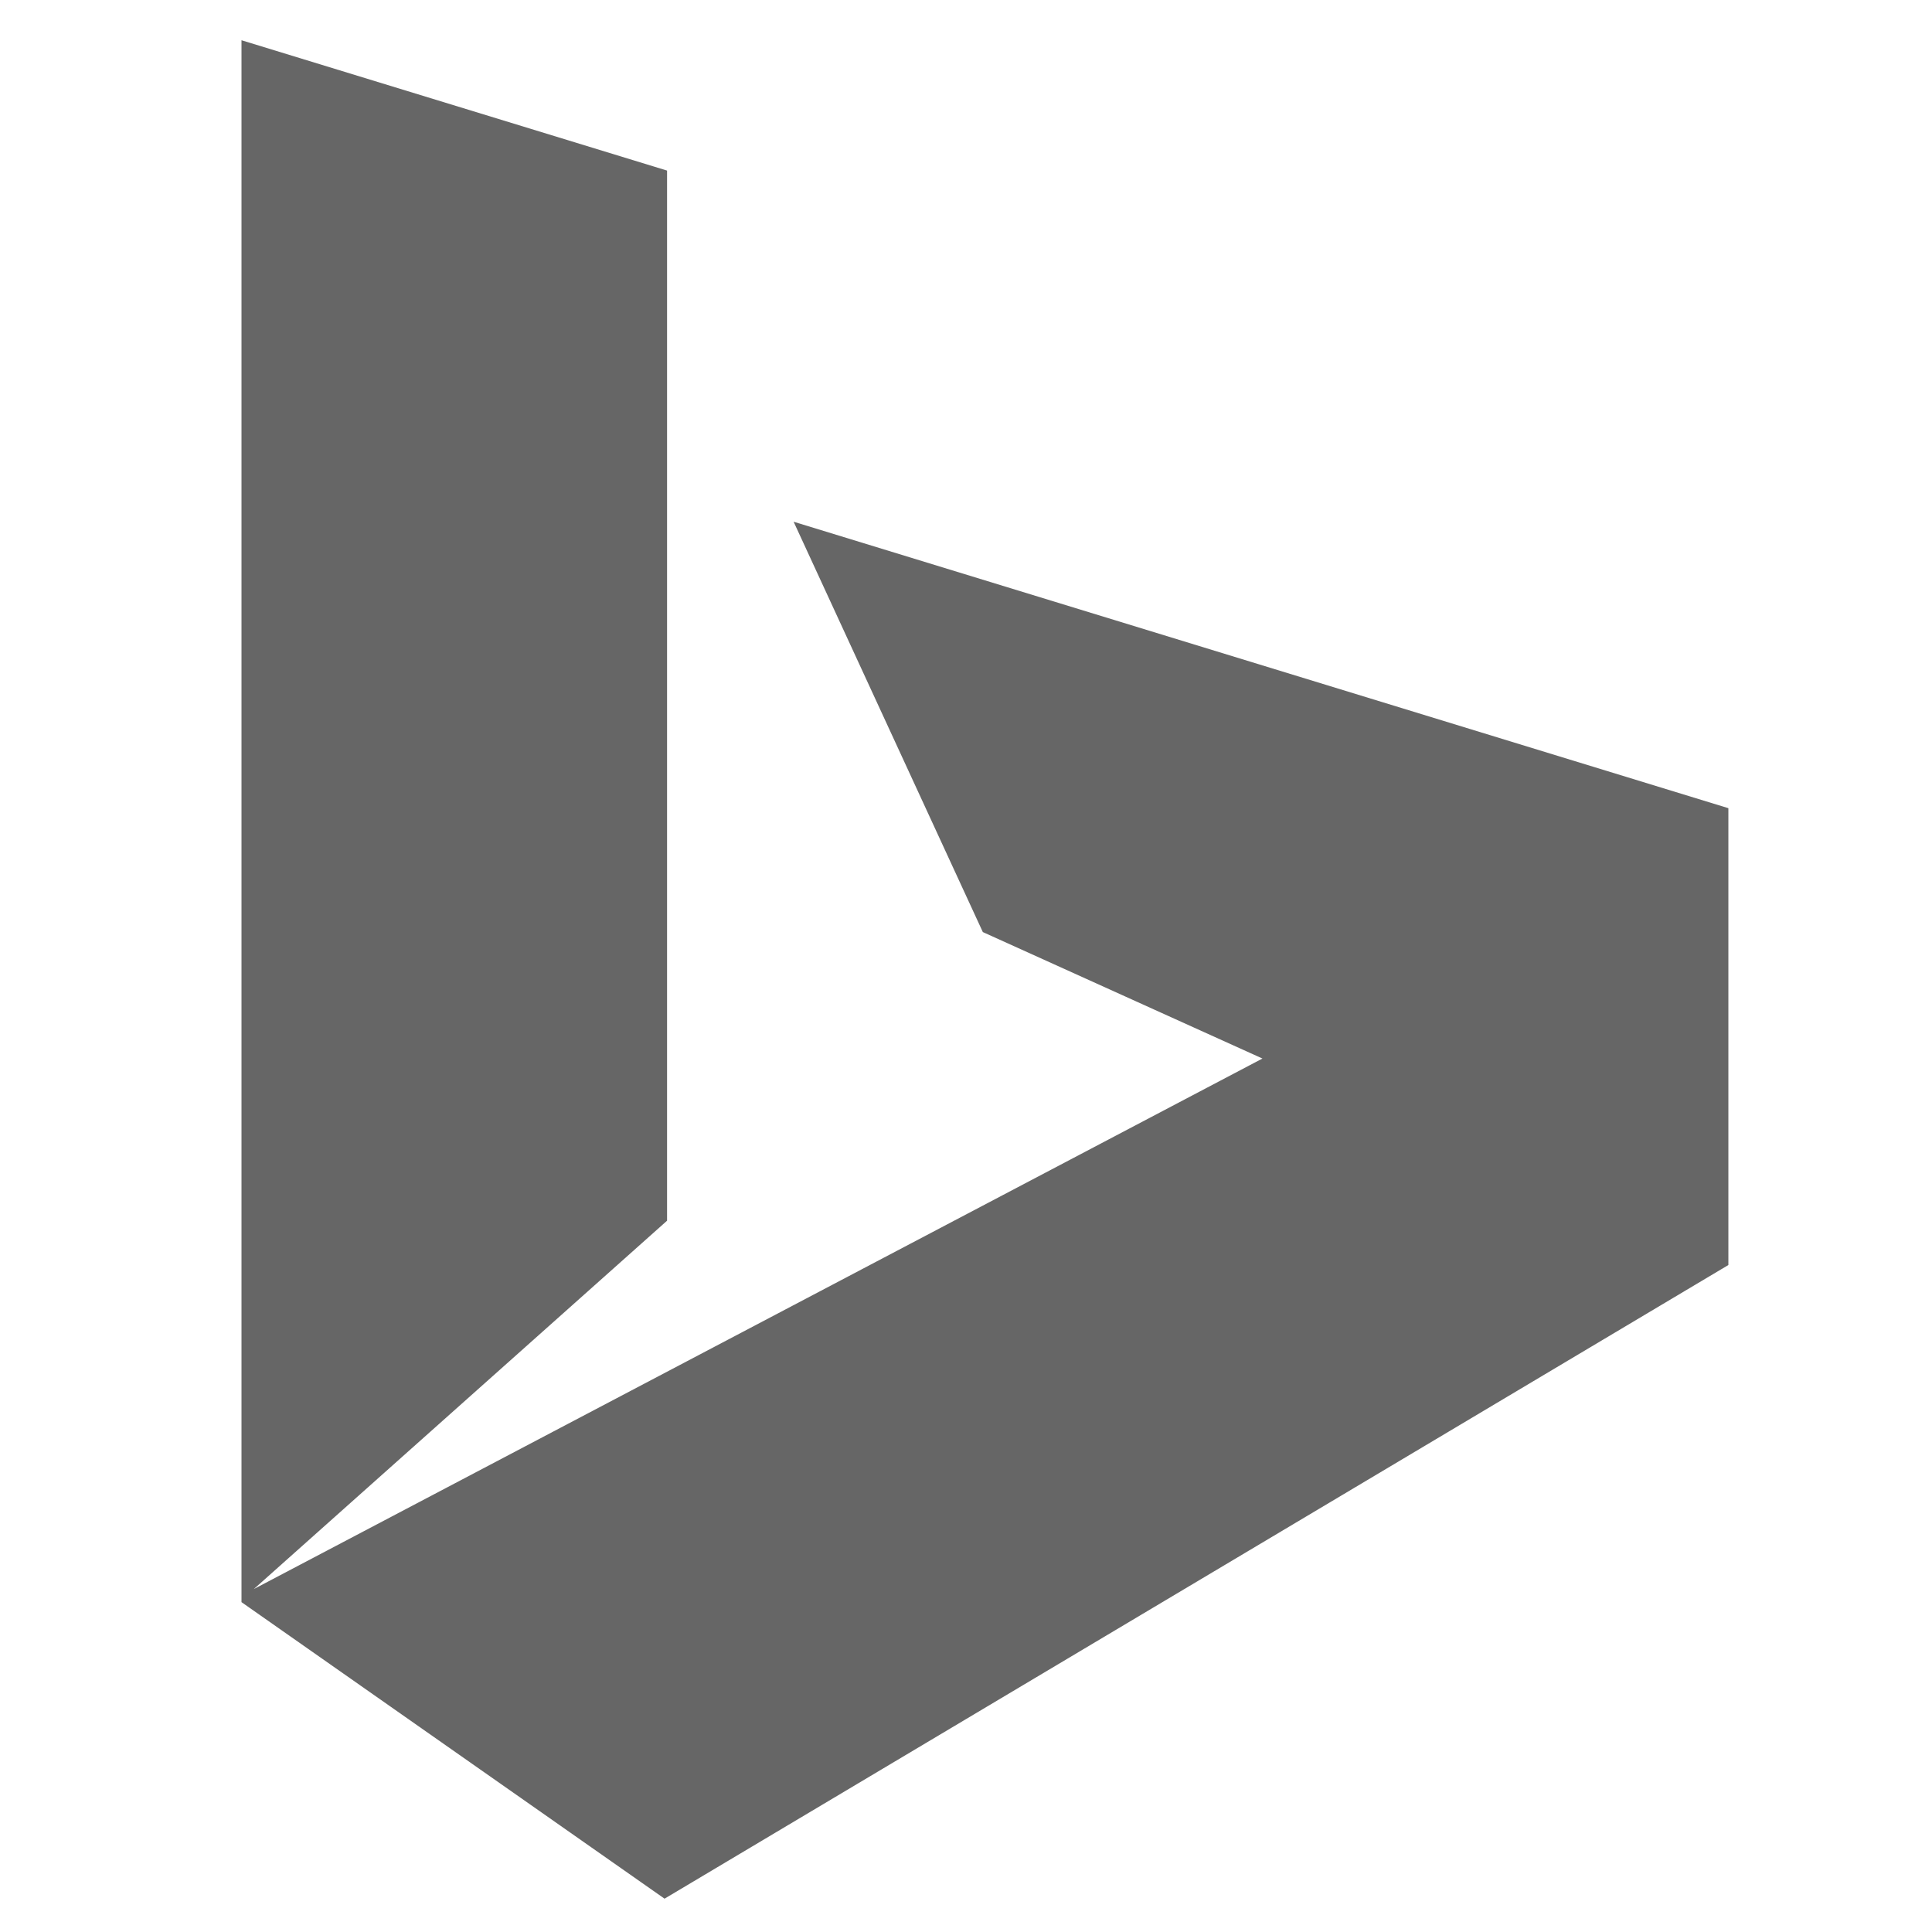
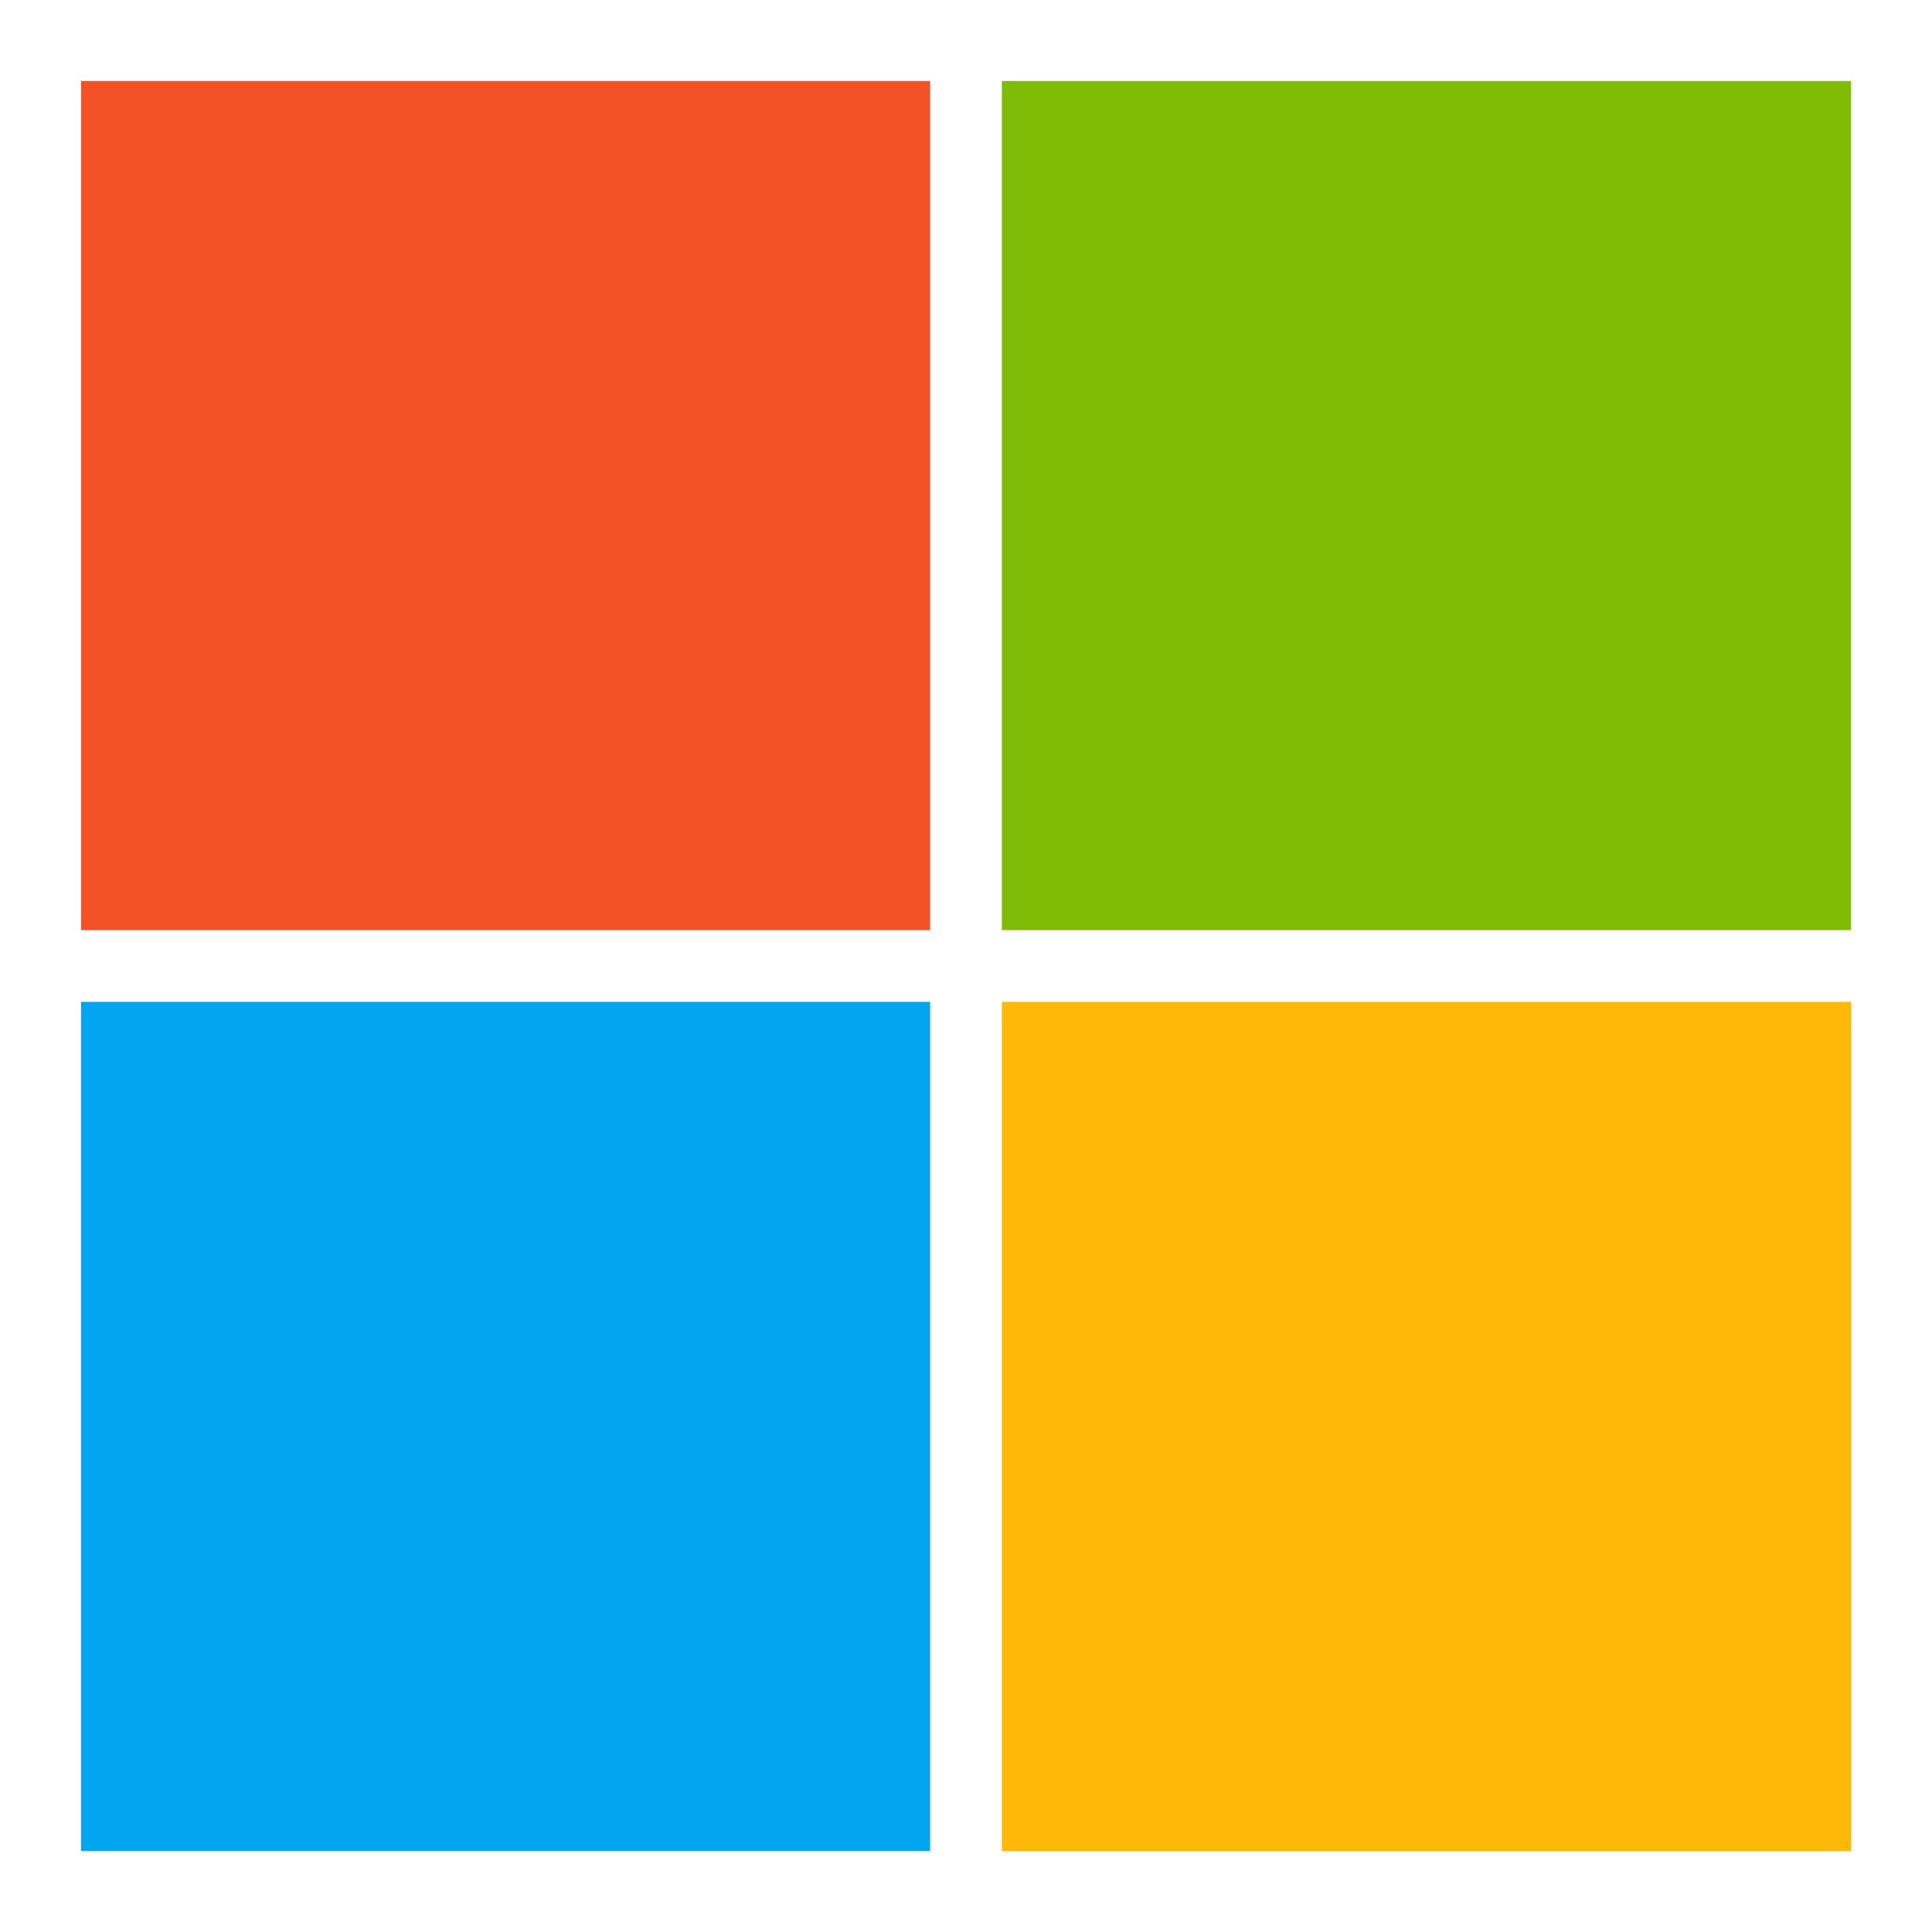
- <svg xmlns="http://www.w3.org/2000/svg" width="48" height="48" fill="none">
-   <path fill="#666" d="M16.509 47.171 6 39.805V1l10.573 3.238V30.328L6.306 39.48l25.059-13.181-6.947-3.142-4.701-10.195 23.224 7.117v11.35l-26.432 15.744v-.002Z" />
+ <svg xmlns="http://www.w3.org/2000/svg" width="835" height="835">
+   <path fill="#FEB908" d="M433 433h367v367H433z" />
+   <path fill="#04A5EF" d="M35 433h367v367H35z" />
+   <path fill="#80BB05" d="M433 35h367v367H433z" />
+   <path fill="#F25224" d="M35 35h367v367H35z" />
</svg>
